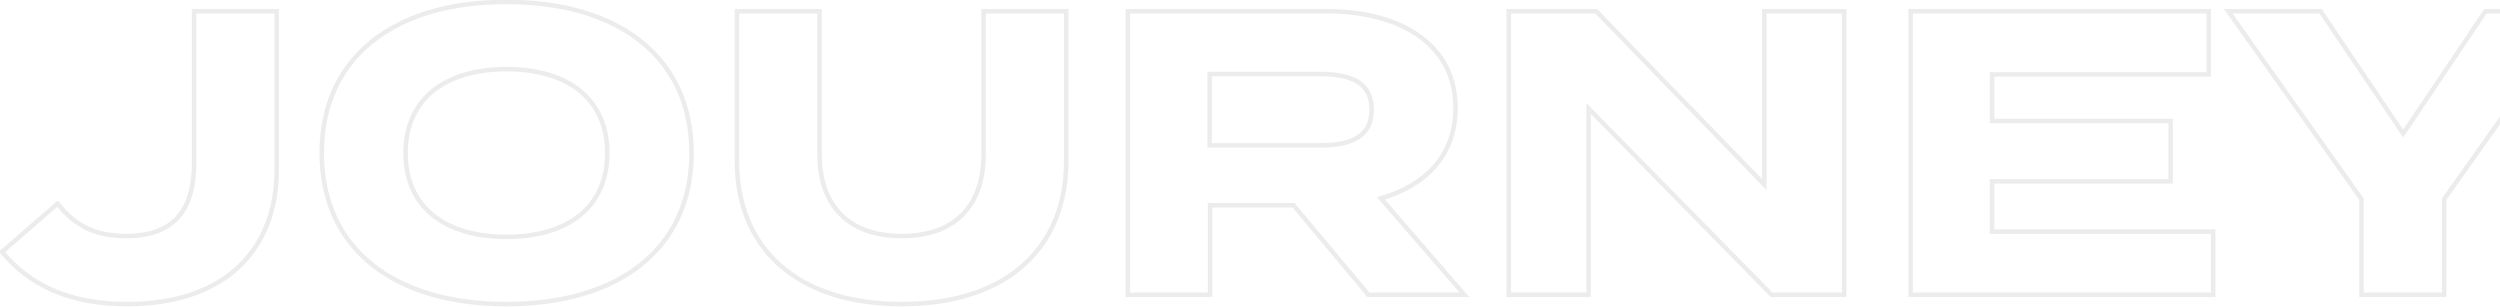
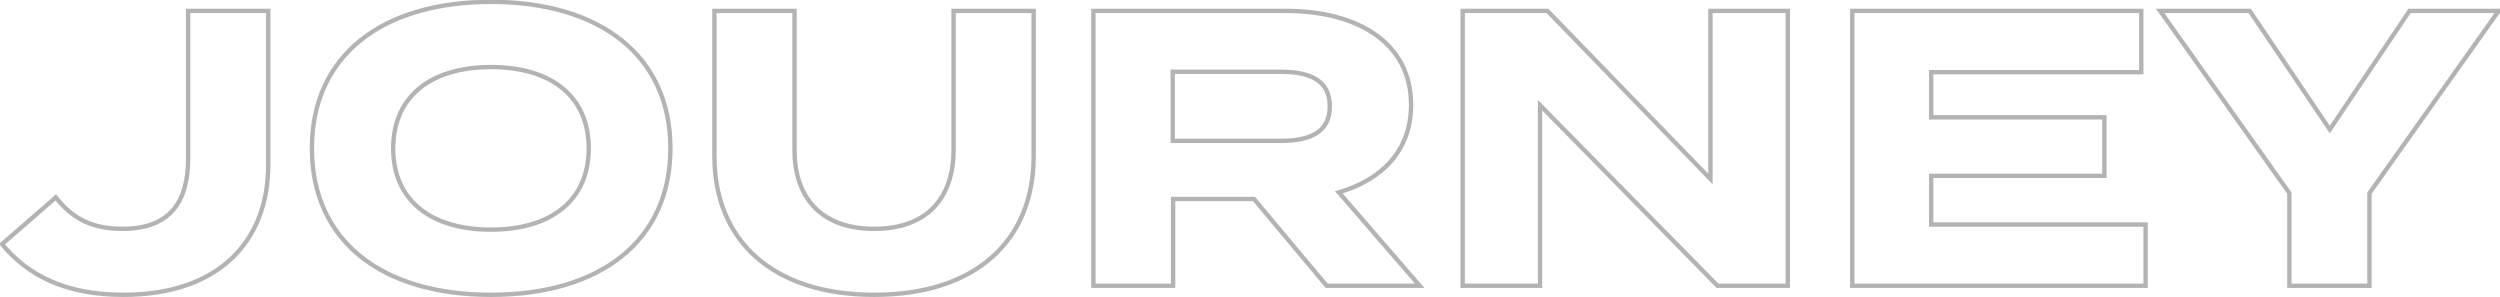
- <svg xmlns="http://www.w3.org/2000/svg" width="1111" height="136" viewBox="0 0 1111 136" fill="none">
-   <path d="M25.58 90.5L26.362 89.877L25.712 89.061L24.924 89.745L25.58 90.5ZM0.92 111.92L0.264 111.165L-0.473 111.805L0.149 112.557L0.92 111.92ZM122.96 5H123.96V4H122.96V5ZM86.24 5V4H85.24V5H86.24ZM24.924 89.745L0.264 111.165L1.576 112.675L26.236 91.255L24.924 89.745ZM0.149 112.557C12.426 127.399 30.186 136.14 56.54 136.14V134.14C30.694 134.14 13.534 125.601 1.691 111.283L0.149 112.557ZM56.54 136.14C78.684 136.14 95.561 129.921 106.908 119.171C118.259 108.417 123.96 93.239 123.96 75.56H121.96C121.96 92.801 116.411 107.413 105.532 117.719C94.649 128.029 78.316 134.14 56.54 134.14V136.14ZM123.96 75.56V5H121.96V75.56H123.96ZM122.96 4H86.24V6H122.96V4ZM85.24 5V72.68H87.24V5H85.24ZM85.24 72.68C85.24 82.466 83.19 90.241 78.619 95.563C74.073 100.856 66.879 103.9 56.18 103.9V105.9C67.261 105.9 75.097 102.734 80.136 96.867C85.15 91.029 87.24 82.695 87.24 72.68H85.24ZM56.18 103.9C49.273 103.9 43.715 102.75 38.953 100.445C34.192 98.141 30.164 94.651 26.362 89.877L24.798 91.123C28.736 96.069 32.988 99.779 38.082 102.245C43.175 104.71 49.047 105.9 56.18 105.9V103.9ZM225.058 136.14C250.138 136.14 270.948 129.984 285.51 118.349C300.099 106.691 308.318 89.608 308.318 68H306.318C306.318 89.052 298.337 105.539 284.261 116.786C270.158 128.056 249.838 134.14 225.058 134.14V136.14ZM308.318 68C308.318 46.392 300.099 29.309 285.51 17.651C270.948 6.016 250.138 -0.14 225.058 -0.14V1.86C249.838 1.86 270.158 7.944 284.261 19.214C298.337 30.461 306.318 46.948 306.318 68H308.318ZM225.058 -0.14C199.978 -0.14 179.212 6.016 164.695 17.652C150.15 29.311 141.978 46.394 141.978 68H143.978C143.978 46.946 151.916 30.459 165.946 19.213C180.004 7.944 200.278 1.86 225.058 1.86V-0.14ZM141.978 68C141.978 89.606 150.15 106.689 164.695 118.348C179.212 129.984 199.978 136.14 225.058 136.14V134.14C200.278 134.14 180.004 128.056 165.946 116.787C151.916 105.541 143.978 89.054 143.978 68H141.978ZM225.058 104.26C211.347 104.26 200.393 100.92 192.887 94.767C185.407 88.635 181.238 79.62 181.238 68H179.238C179.238 80.14 183.619 89.755 191.619 96.313C199.593 102.85 211.049 106.26 225.058 106.26V104.26ZM181.238 68C181.238 56.384 185.45 47.367 192.953 41.234C200.483 35.079 211.438 31.74 225.058 31.74V29.74C211.138 29.74 199.682 33.151 191.688 39.686C183.666 46.242 179.238 55.856 179.238 68H181.238ZM225.058 31.74C238.769 31.74 249.723 35.08 257.229 41.233C264.709 47.365 268.878 56.38 268.878 68H270.878C270.878 55.86 266.497 46.245 258.497 39.687C250.523 33.15 239.067 29.74 225.058 29.74V31.74ZM268.878 68C268.878 79.62 264.709 88.635 257.229 94.767C249.723 100.92 238.769 104.26 225.058 104.26V106.26C239.067 106.26 250.523 102.85 258.497 96.313C266.497 89.755 270.878 80.14 270.878 68H268.878ZM437.111 5V4H436.111V5H437.111ZM364.211 5H365.211V4H364.211V5ZM327.491 5V4H326.491V5H327.491ZM473.831 5H474.831V4H473.831V5ZM436.111 5V68.72H438.111V5H436.111ZM436.111 68.72C436.111 79.524 433.146 88.29 427.322 94.352C421.505 100.407 412.704 103.9 400.751 103.9V105.9C413.097 105.9 422.476 102.283 428.764 95.738C435.045 89.2 438.111 79.876 438.111 68.72H436.111ZM400.751 103.9C388.797 103.9 379.949 100.407 374.087 94.35C368.218 88.286 365.211 79.52 365.211 68.72H363.211C363.211 79.88 366.323 89.204 372.65 95.74C378.982 102.283 388.405 105.9 400.751 105.9V103.9ZM365.211 68.72V5H363.211V68.72H365.211ZM364.211 4H327.491V6H364.211V4ZM326.491 5V71.6H328.491V5H326.491ZM326.491 71.6C326.491 91.01 333.151 107.183 345.838 118.494C358.512 129.793 377.089 136.14 400.751 136.14V134.14C377.433 134.14 359.38 127.887 347.169 117.001C334.971 106.127 328.491 90.531 328.491 71.6H326.491ZM400.751 136.14C424.413 136.14 442.945 129.793 455.575 118.493C468.217 107.181 474.831 91.007 474.831 71.6H472.831C472.831 90.533 466.394 106.129 454.241 117.002C442.076 127.887 424.069 134.14 400.751 134.14V136.14ZM474.831 71.6V5H472.831V71.6H474.831ZM473.831 4H437.111V6H473.831V4ZM650.793 131V132H652.981L651.549 130.346L650.793 131ZM613.713 88.16L613.434 87.2L611.936 87.635L612.957 88.814L613.713 88.16ZM501.213 5V4H500.213V5H501.213ZM501.213 131H500.213V132H501.213V131ZM537.753 131V132H538.753V131H537.753ZM537.753 91.22V90.22H536.753V91.22H537.753ZM574.833 91.22L575.6 90.578L575.3 90.22H574.833V91.22ZM608.133 131L607.366 131.642L607.666 132H608.133V131ZM537.573 64.58H536.573V65.58H537.573V64.58ZM537.573 32.9V31.9H536.573V32.9H537.573ZM651.549 130.346L614.469 87.506L612.957 88.814L650.037 131.654L651.549 130.346ZM613.992 89.12C624.028 86.201 632.492 81.345 638.453 74.483C644.425 67.608 647.833 58.777 647.833 48.02H645.833C645.833 58.323 642.581 66.682 636.943 73.172C631.294 79.675 623.198 84.359 613.434 87.2L613.992 89.12ZM647.833 48.02C647.833 33.285 641.411 22.227 630.867 14.889C620.364 7.581 605.832 4 589.593 4V6C605.575 6 619.663 9.529 629.724 16.531C639.745 23.503 645.833 33.955 645.833 48.02H647.833ZM589.593 4H501.213V6H589.593V4ZM500.213 5V131H502.213V5H500.213ZM501.213 132H537.753V130H501.213V132ZM538.753 131V91.22H536.753V131H538.753ZM537.753 92.22H574.833V90.22H537.753V92.22ZM574.066 91.862L607.366 131.642L608.9 130.358L575.6 90.578L574.066 91.862ZM608.133 132H650.793V130H608.133V132ZM538.573 64.58V32.9H536.573V64.58H538.573ZM537.573 33.9H586.893V31.9H537.573V33.9ZM586.893 33.9C593.409 33.9 598.854 34.8 602.644 37.086C606.342 39.317 608.573 42.934 608.573 48.74H610.573C610.573 42.306 608.035 38.003 603.677 35.374C599.412 32.8 593.517 31.9 586.893 31.9V33.9ZM608.573 48.74C608.573 54.546 606.342 58.163 602.644 60.394C598.854 62.68 593.409 63.58 586.893 63.58V65.58C593.517 65.58 599.412 64.68 603.677 62.106C608.035 59.477 610.573 55.174 610.573 48.74H608.573ZM586.893 63.58H537.573V65.58H586.893V63.58ZM784.07 5V4H783.07V5H784.07ZM784.07 82.04L783.353 82.736L785.07 84.508V82.04H784.07ZM709.37 5L710.088 4.304L709.794 4H709.37V5ZM670.49 5V4H669.49V5H670.49ZM670.49 131H669.49V132H670.49V131ZM705.951 131V132H706.951V131H705.951ZM705.951 48.2L706.664 47.499L704.951 45.755V48.2H705.951ZM787.31 131L786.597 131.701L786.891 132H787.31V131ZM819.53 131V132H820.53V131H819.53ZM819.53 5H820.53V4H819.53V5ZM783.07 5V82.04H785.07V5H783.07ZM784.788 81.344L710.088 4.304L708.653 5.696L783.353 82.736L784.788 81.344ZM709.37 4H670.49V6H709.37V4ZM669.49 5V131H671.49V5H669.49ZM670.49 132H705.951V130H670.49V132ZM706.951 131V48.2H704.951V131H706.951ZM705.237 48.901L786.597 131.701L788.024 130.299L706.664 47.499L705.237 48.901ZM787.31 132H819.53V130H787.31V132ZM820.53 131V5H818.53V131H820.53ZM819.53 4H784.07V6H819.53V4ZM885.264 102.92H884.264V103.92H885.264V102.92ZM885.264 80.6V79.6H884.264V80.6H885.264ZM964.644 80.6V81.6H965.644V80.6H964.644ZM964.644 53.78H965.644V52.78H964.644V53.78ZM885.264 53.78H884.264V54.78H885.264V53.78ZM885.264 33.08V32.08H884.264V33.08H885.264ZM981.564 33.08V34.08H982.564V33.08H981.564ZM981.564 5H982.564V4H981.564V5ZM849.084 5V4H848.084V5H849.084ZM849.084 131H848.084V132H849.084V131ZM983.544 131V132H984.544V131H983.544ZM983.544 102.92H984.544V101.92H983.544V102.92ZM886.264 102.92V80.6H884.264V102.92H886.264ZM885.264 81.6H964.644V79.6H885.264V81.6ZM965.644 80.6V53.78H963.644V80.6H965.644ZM964.644 52.78H885.264V54.78H964.644V52.78ZM886.264 53.78V33.08H884.264V53.78H886.264ZM885.264 34.08H981.564V32.08H885.264V34.08ZM982.564 33.08V5H980.564V33.08H982.564ZM981.564 4H849.084V6H981.564V4ZM848.084 5V131H850.084V5H848.084ZM849.084 132H983.544V130H849.084V132ZM984.544 131V102.92H982.544V131H984.544ZM983.544 101.92H885.264V103.92H983.544V101.92ZM990.225 5V4H988.29L989.41 5.578L990.225 5ZM1049.45 88.52H1050.45V88.201L1050.26 87.942L1049.45 88.52ZM1049.45 131H1048.45V132H1049.45V131ZM1086.17 131V132H1087.17V131H1086.17ZM1086.17 88.52L1085.35 87.942L1085.17 88.201V88.52H1086.17ZM1145.39 5L1146.2 5.578L1147.32 4H1145.39V5ZM1104.53 5V4H1103.99L1103.7 4.442L1104.53 5ZM1067.99 59.36L1067.16 59.92L1067.99 61.15L1068.82 59.918L1067.99 59.36ZM1031.27 5L1032.09 4.44L1031.8 4H1031.27V5ZM989.41 5.578L1048.63 89.098L1050.26 87.942L991.041 4.422L989.41 5.578ZM1048.45 88.52V131H1050.45V88.52H1048.45ZM1049.45 132H1086.17V130H1049.45V132ZM1087.17 131V88.52H1085.17V131H1087.17ZM1086.98 89.098L1146.2 5.578L1144.57 4.422L1085.35 87.942L1086.98 89.098ZM1145.39 4H1104.53V6H1145.39V4ZM1103.7 4.442L1067.16 58.802L1068.82 59.918L1105.36 5.558L1103.7 4.442ZM1068.81 58.8L1032.09 4.44L1030.44 5.56L1067.16 59.92L1068.81 58.8ZM1031.27 4H990.225V6H1031.27V4Z" fill="#DADADA" fill-opacity="0.5" />
+ <svg xmlns="http://www.w3.org/2000/svg" width="1146" height="136" viewBox="0 0 1146 136" fill="none">
+   <path d="M25.58 90.5L26.362 89.877L25.712 89.061L24.924 89.745L25.58 90.5ZM0.92 111.92L0.264 111.165L-0.473 111.805L0.149 112.557L0.92 111.92ZM122.96 5H123.96V4H122.96V5ZM86.24 5V4H85.24V5H86.24ZM24.924 89.745L0.264 111.165L1.576 112.675L26.236 91.255L24.924 89.745ZM0.149 112.557C12.426 127.399 30.186 136.14 56.54 136.14V134.14C30.694 134.14 13.534 125.601 1.691 111.283L0.149 112.557ZM56.54 136.14C78.684 136.14 95.561 129.921 106.908 119.171C118.259 108.417 123.96 93.239 123.96 75.56H121.96C121.96 92.801 116.411 107.413 105.532 117.719C94.649 128.029 78.316 134.14 56.54 134.14V136.14ZM123.96 75.56V5H121.96V75.56H123.96ZM122.96 4H86.24V6H122.96V4ZM85.24 5V72.68H87.24V5H85.24ZM85.24 72.68C85.24 82.466 83.19 90.241 78.619 95.563C74.073 100.856 66.879 103.9 56.18 103.9V105.9C67.261 105.9 75.097 102.734 80.136 96.867C85.15 91.029 87.24 82.695 87.24 72.68H85.24ZM56.18 103.9C49.273 103.9 43.715 102.75 38.953 100.445C34.192 98.141 30.164 94.651 26.362 89.877L24.798 91.123C28.736 96.069 32.988 99.779 38.082 102.245C43.175 104.71 49.047 105.9 56.18 105.9V103.9ZM225.058 136.14C250.138 136.14 270.948 129.984 285.51 118.349C300.099 106.691 308.318 89.608 308.318 68H306.318C306.318 89.052 298.337 105.539 284.261 116.786C270.158 128.056 249.838 134.14 225.058 134.14V136.14ZM308.318 68C308.318 46.392 300.099 29.309 285.51 17.651C270.948 6.016 250.138 -0.14 225.058 -0.14V1.86C249.838 1.86 270.158 7.944 284.261 19.214C298.337 30.461 306.318 46.948 306.318 68H308.318ZM225.058 -0.14C199.978 -0.14 179.212 6.016 164.695 17.652C150.15 29.311 141.978 46.394 141.978 68H143.978C143.978 46.946 151.916 30.459 165.946 19.213C180.004 7.944 200.278 1.86 225.058 1.86V-0.14ZM141.978 68C141.978 89.606 150.15 106.689 164.695 118.348C179.212 129.984 199.978 136.14 225.058 136.14V134.14C200.278 134.14 180.004 128.056 165.946 116.787C151.916 105.541 143.978 89.054 143.978 68H141.978ZM225.058 104.26C211.347 104.26 200.393 100.92 192.887 94.767C185.407 88.635 181.238 79.62 181.238 68H179.238C179.238 80.14 183.619 89.755 191.619 96.313C199.593 102.85 211.049 106.26 225.058 106.26V104.26ZM181.238 68C181.238 56.384 185.45 47.367 192.953 41.234C200.483 35.079 211.438 31.74 225.058 31.74V29.74C211.138 29.74 199.682 33.151 191.688 39.686C183.666 46.242 179.238 55.856 179.238 68H181.238ZM225.058 31.74C238.769 31.74 249.723 35.08 257.229 41.233C264.709 47.365 268.878 56.38 268.878 68H270.878C270.878 55.86 266.497 46.245 258.497 39.687C250.523 33.15 239.067 29.74 225.058 29.74V31.74ZM268.878 68C268.878 79.62 264.709 88.635 257.229 94.767C249.723 100.92 238.769 104.26 225.058 104.26V106.26C239.067 106.26 250.523 102.85 258.497 96.313C266.497 89.755 270.878 80.14 270.878 68H268.878ZM437.111 5V4H436.111V5H437.111ZM364.211 5H365.211V4H364.211V5ZM327.491 5V4H326.491V5H327.491ZM473.831 5H474.831V4H473.831V5ZM436.111 5V68.72H438.111V5H436.111ZM436.111 68.72C436.111 79.524 433.146 88.29 427.322 94.352C421.505 100.407 412.704 103.9 400.751 103.9V105.9C413.097 105.9 422.476 102.283 428.764 95.738C435.045 89.2 438.111 79.876 438.111 68.72H436.111ZM400.751 103.9C388.797 103.9 379.949 100.407 374.087 94.35C368.218 88.286 365.211 79.52 365.211 68.72H363.211C363.211 79.88 366.323 89.204 372.65 95.74C378.982 102.283 388.405 105.9 400.751 105.9V103.9ZM365.211 68.72V5H363.211V68.72H365.211ZM364.211 4H327.491V6H364.211V4ZM326.491 5V71.6H328.491V5H326.491ZM326.491 71.6C326.491 91.01 333.151 107.183 345.838 118.494C358.512 129.793 377.089 136.14 400.751 136.14V134.14C377.433 134.14 359.38 127.887 347.169 117.001C334.971 106.127 328.491 90.531 328.491 71.6H326.491ZM400.751 136.14C424.413 136.14 442.945 129.793 455.575 118.493C468.217 107.181 474.831 91.007 474.831 71.6H472.831C472.831 90.533 466.394 106.129 454.241 117.002C442.076 127.887 424.069 134.14 400.751 134.14V136.14ZM474.831 71.6V5H472.831V71.6H474.831ZM473.831 4H437.111V6H473.831V4ZM650.793 131V132H652.981L651.549 130.346L650.793 131ZM613.713 88.16L613.434 87.2L611.936 87.635L612.957 88.814L613.713 88.16ZM501.213 5V4H500.213V5H501.213ZM501.213 131H500.213V132H501.213V131ZM537.753 131V132H538.753V131H537.753ZM537.753 91.22V90.22H536.753V91.22H537.753ZM574.833 91.22L575.6 90.578L575.3 90.22H574.833V91.22ZM608.133 131L607.366 131.642L607.666 132H608.133V131ZM537.573 64.58H536.573V65.58H537.573V64.58ZM537.573 32.9V31.9H536.573V32.9H537.573ZM651.549 130.346L614.469 87.506L612.957 88.814L650.037 131.654L651.549 130.346ZM613.992 89.12C624.028 86.201 632.492 81.345 638.453 74.483C644.425 67.608 647.833 58.777 647.833 48.02H645.833C645.833 58.323 642.581 66.682 636.943 73.172C631.294 79.675 623.198 84.359 613.434 87.2L613.992 89.12ZM647.833 48.02C647.833 33.285 641.411 22.227 630.867 14.889C620.364 7.581 605.832 4 589.593 4V6C605.575 6 619.663 9.529 629.724 16.531C639.745 23.503 645.833 33.955 645.833 48.02H647.833ZM589.593 4H501.213V6H589.593V4ZM500.213 5V131H502.213V5H500.213ZM501.213 132H537.753V130H501.213V132ZM538.753 131V91.22H536.753V131H538.753ZM537.753 92.22H574.833V90.22H537.753V92.22ZM574.066 91.862L607.366 131.642L608.9 130.358L575.6 90.578L574.066 91.862ZM608.133 132H650.793V130H608.133V132ZM538.573 64.58V32.9H536.573V64.58H538.573ZM537.573 33.9H586.893V31.9H537.573V33.9ZM586.893 33.9C593.409 33.9 598.854 34.8 602.644 37.086C606.342 39.317 608.573 42.934 608.573 48.74H610.573C610.573 42.306 608.035 38.003 603.677 35.374C599.412 32.8 593.517 31.9 586.893 31.9V33.9ZM608.573 48.74C608.573 54.546 606.342 58.163 602.644 60.394C598.854 62.68 593.409 63.58 586.893 63.58V65.58C593.517 65.58 599.412 64.68 603.677 62.106C608.035 59.477 610.573 55.174 610.573 48.74H608.573ZM586.893 63.58H537.573V65.58H586.893V63.58ZM784.07 5V4H783.07V5H784.07ZM784.07 82.04L783.353 82.736L785.07 84.508V82.04H784.07ZM709.37 5L710.088 4.304L709.794 4H709.37V5ZM670.49 5V4H669.49V5H670.49ZM670.49 131H669.49V132H670.49V131ZM705.951 131V132H706.951V131H705.951ZM705.951 48.2L706.664 47.499L704.951 45.755V48.2H705.951ZM787.31 131L786.597 131.701L786.891 132H787.31V131ZM819.53 131V132H820.53V131H819.53ZM819.53 5H820.53V4H819.53V5ZM783.07 5V82.04H785.07V5H783.07ZM784.788 81.344L710.088 4.304L708.653 5.696L783.353 82.736L784.788 81.344ZM709.37 4H670.49V6H709.37V4ZM669.49 5V131H671.49V5H669.49ZM670.49 132H705.951V130H670.49V132ZM706.951 131V48.2H704.951V131H706.951ZM705.237 48.901L786.597 131.701L788.024 130.299L706.664 47.499L705.237 48.901ZM787.31 132H819.53V130H787.31V132ZM820.53 131V5H818.53V131H820.53ZM819.53 4H784.07V6H819.53V4ZM885.264 102.92H884.264V103.92H885.264V102.92ZM885.264 80.6V79.6H884.264V80.6H885.264ZM964.644 80.6V81.6H965.644V80.6H964.644ZM964.644 53.78H965.644V52.78H964.644V53.78ZM885.264 53.78H884.264V54.78H885.264V53.78ZM885.264 33.08V32.08H884.264V33.08H885.264ZM981.564 33.08V34.08H982.564V33.08H981.564ZM981.564 5H982.564V4H981.564V5ZM849.084 5V4H848.084V5H849.084ZM849.084 131H848.084V132H849.084V131ZM983.544 131V132H984.544V131H983.544ZM983.544 102.92H984.544V101.92H983.544V102.92ZM886.264 102.92V80.6H884.264V102.92H886.264ZM885.264 81.6H964.644V79.6H885.264V81.6ZM965.644 80.6V53.78H963.644V80.6H965.644ZM964.644 52.78H885.264V54.78H964.644V52.78ZM886.264 53.78V33.08H884.264V53.78H886.264ZM885.264 34.08H981.564V32.08H885.264V34.08ZM982.564 33.08V5H980.564V33.08H982.564ZM981.564 4H849.084V6H981.564V4ZM848.084 5V131H850.084V5H848.084ZM849.084 132H983.544V130H849.084V132ZM984.544 131V102.92H982.544V131H984.544ZM983.544 101.92H885.264V103.92H983.544V101.92ZM990.225 5V4H988.29L989.41 5.578L990.225 5ZM1049.45 88.52H1050.45V88.201L1050.26 87.942L1049.45 88.52ZM1049.45 131H1048.45V132H1049.45V131ZM1086.17 131V132H1087.17V131H1086.17ZM1086.17 88.52L1085.35 87.942L1085.17 88.201V88.52H1086.17ZM1145.39 5L1146.2 5.578L1147.32 4H1145.39V5ZM1104.53 5V4H1103.99L1103.7 4.442L1104.53 5ZM1067.99 59.36L1067.16 59.92L1067.99 61.15L1068.82 59.918L1067.99 59.36ZM1031.27 5L1032.09 4.44L1031.8 4H1031.27V5ZM989.41 5.578L1048.63 89.098L1050.26 87.942L991.041 4.422L989.41 5.578ZM1048.45 88.52V131H1050.45V88.52H1048.45ZM1049.45 132H1086.17V130H1049.45V132ZM1087.17 131V88.52H1085.17V131H1087.17ZM1086.98 89.098L1146.2 5.578L1144.57 4.422L1085.35 87.942L1086.98 89.098ZM1145.39 4H1104.53V6H1145.39V4ZM1103.7 4.442L1067.16 58.802L1068.82 59.918L1105.36 5.558L1103.7 4.442ZM1068.81 58.8L1032.09 4.44L1030.44 5.56L1067.16 59.92L1068.81 58.8ZM1031.27 4H990.225V6H1031.27V4Z" fill="black" fill-opacity="0.3" />
</svg>
